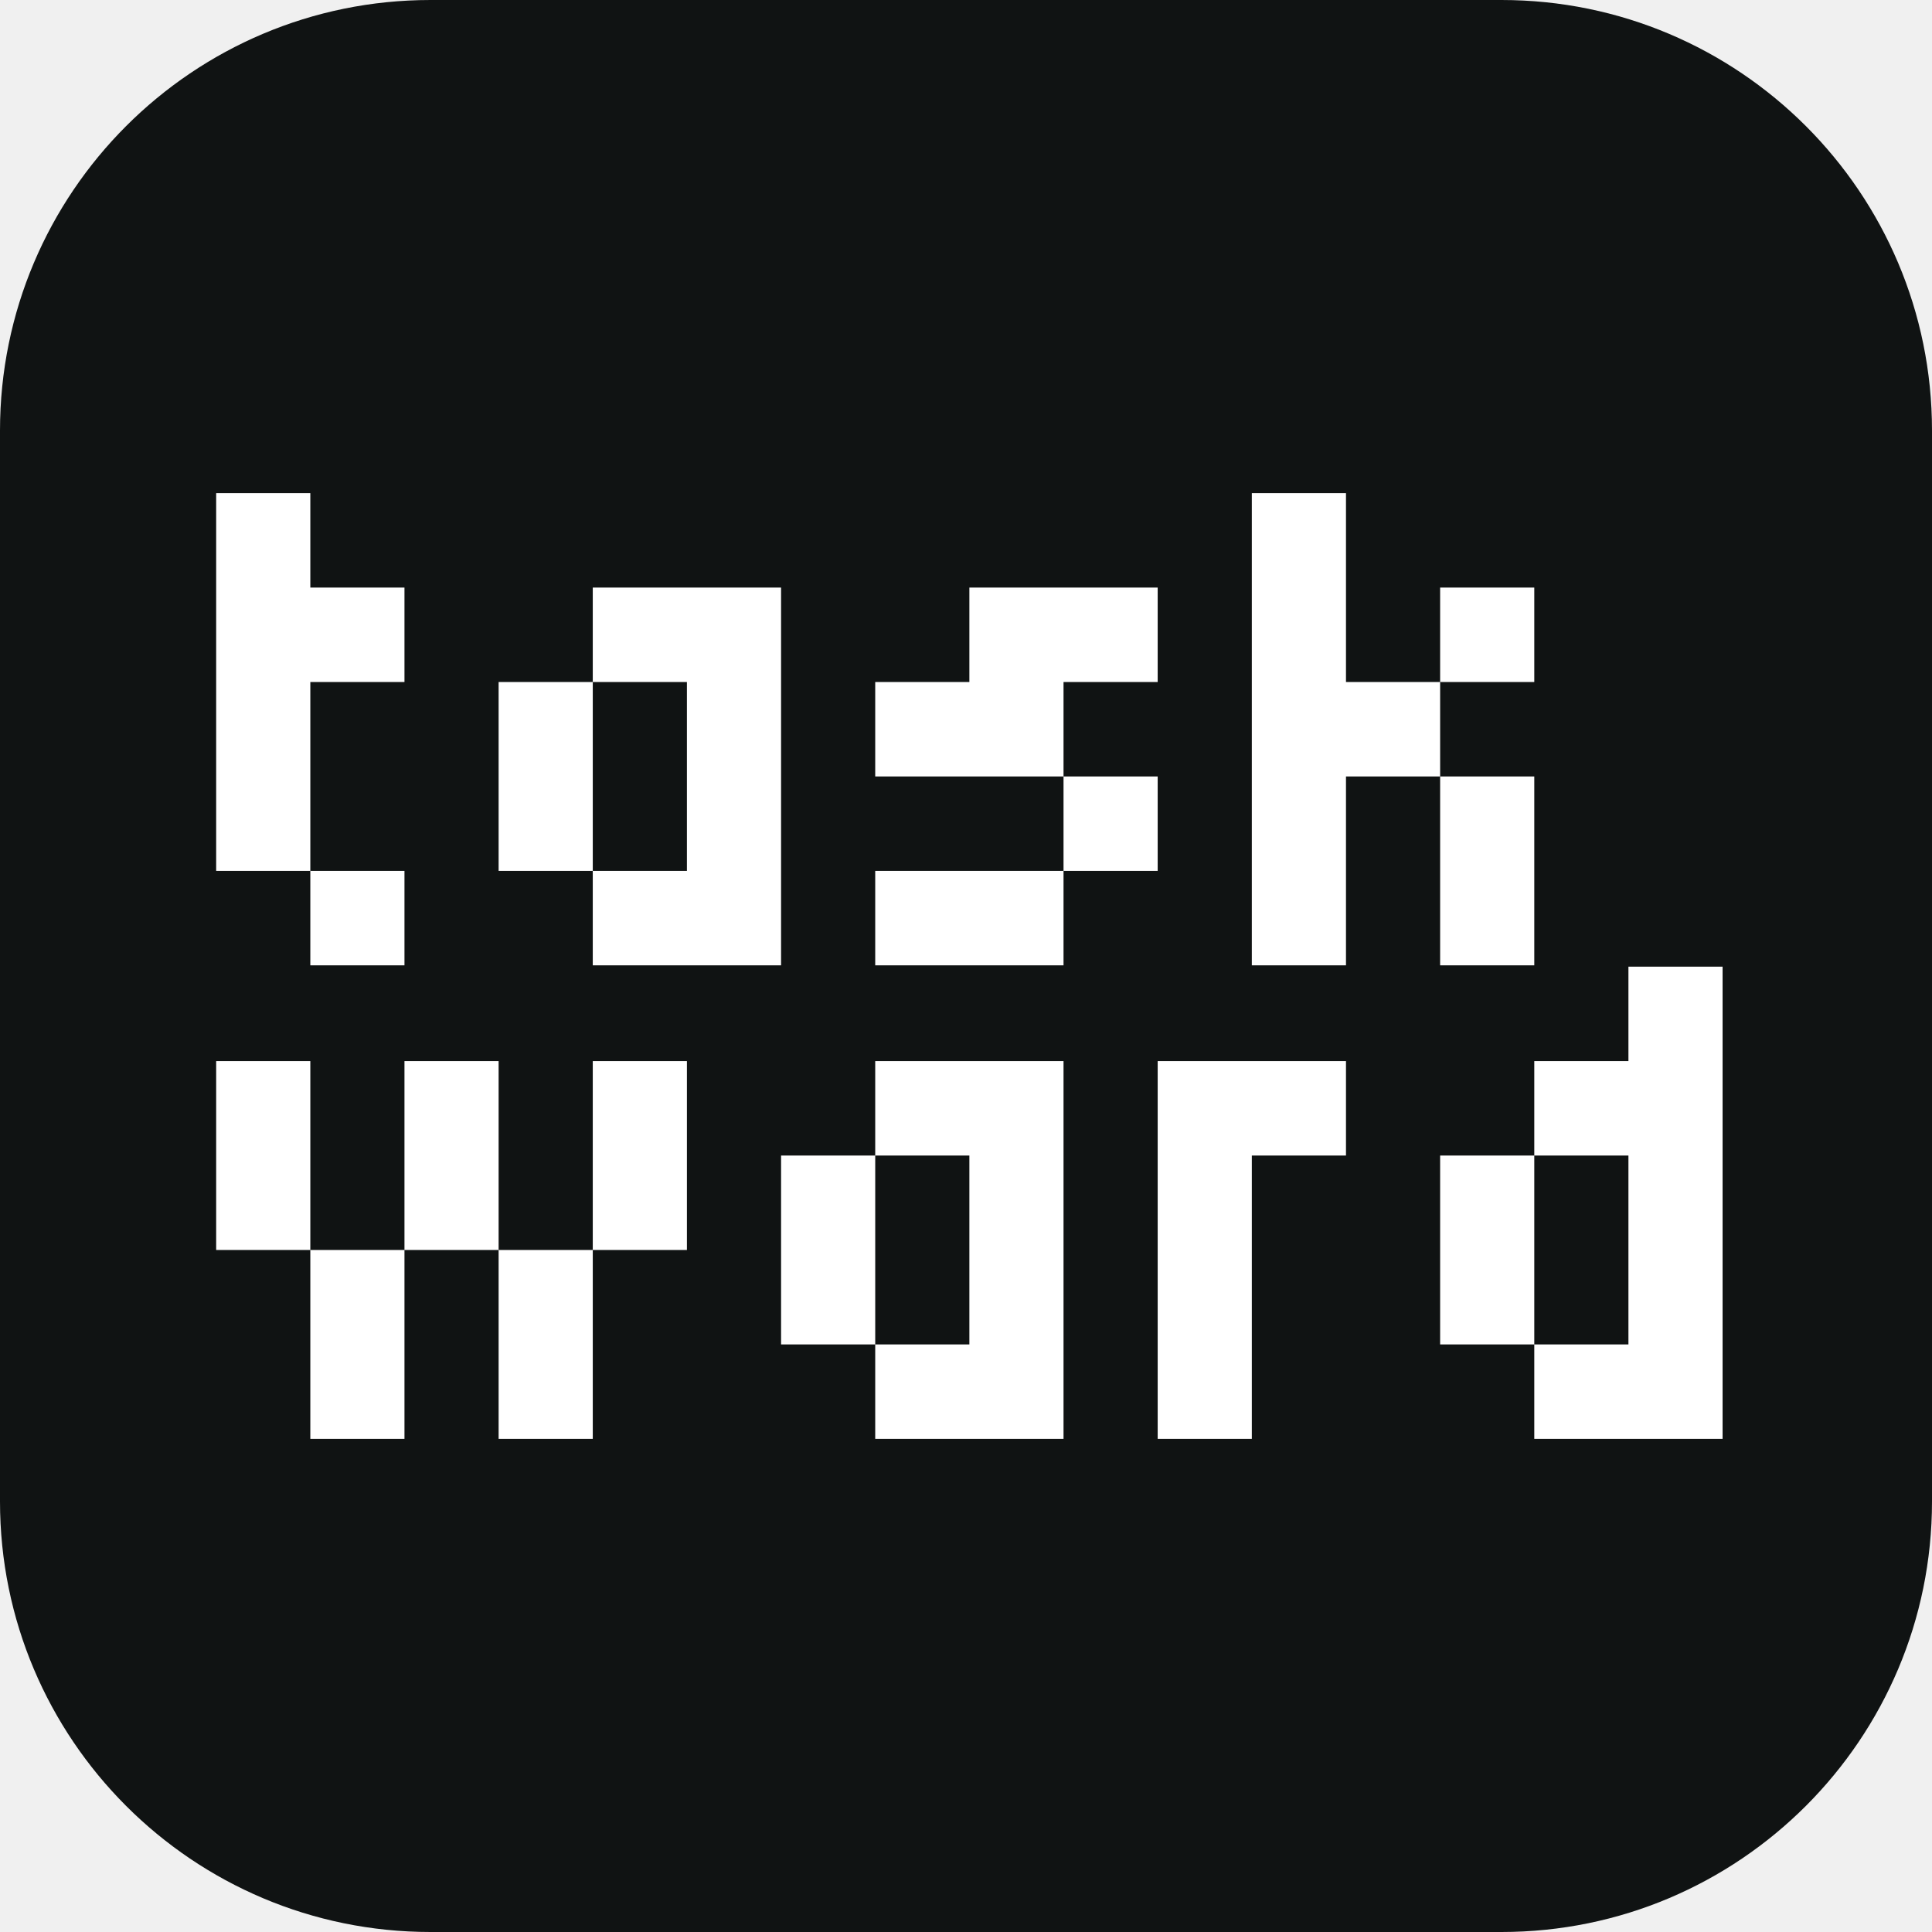
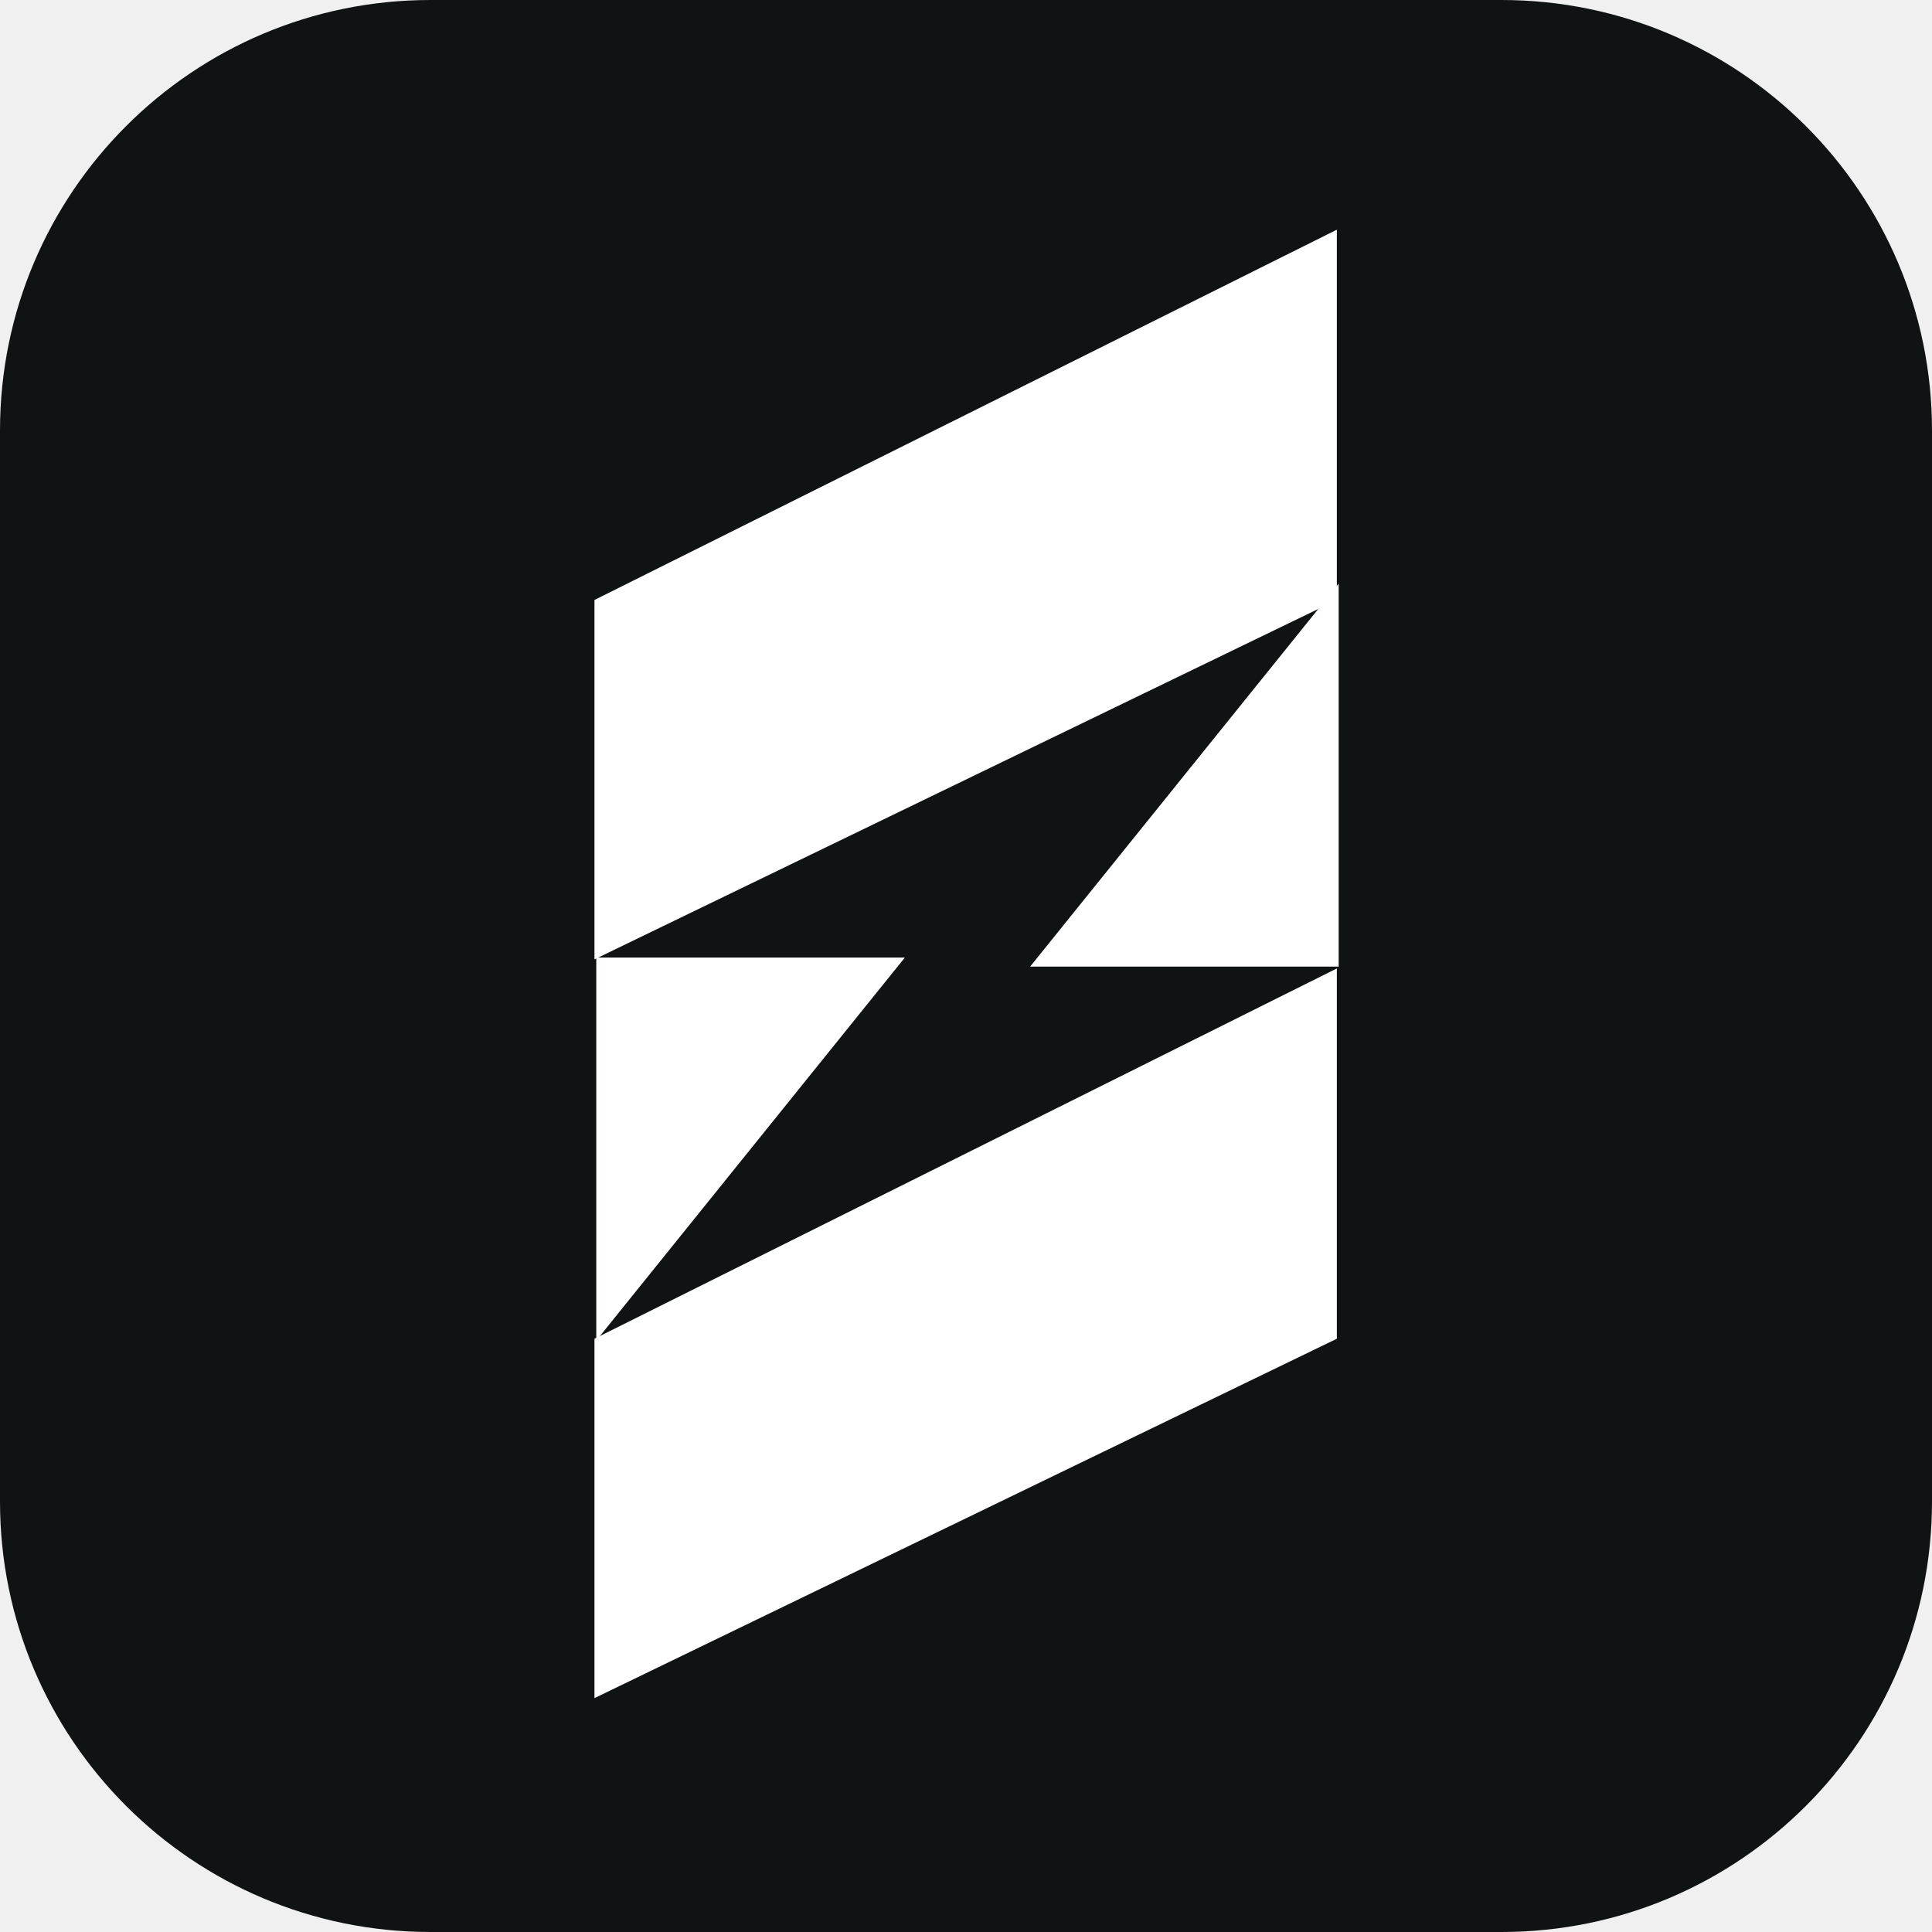
<svg xmlns="http://www.w3.org/2000/svg" width="286" height="286" viewBox="0 0 286 286" fill="none">
  <path d="M0 63.733C0 28.534 28.534 0 63.733 0H222.267C257.466 0 286 28.534 286 63.733V222.267C286 257.466 257.466 286 222.267 286H63.733C28.534 286 0 257.466 0 222.267V63.733Z" fill="#101313" />
-   <path d="M45.938 128.921H32V73H45.938V86.98H59.875V100.961H45.938V128.921ZM45.938 142.902V128.921H59.875V142.902H45.938Z" fill="white" />
-   <path d="M87.75 142.902V128.921H73.812V100.961H87.75V128.921H101.687V100.961H87.75V86.98H115.625V142.902H87.75Z" fill="white" />
-   <path d="M143.5 100.961V86.98H171.375V100.961H157.437V114.941H129.562V100.961H143.5ZM171.375 128.921H157.437V114.941H171.375V128.921ZM157.437 128.921V142.902H129.562V128.921H157.437Z" fill="white" />
-   <path d="M199.25 142.902H185.312V73H199.25V100.961H213.187V114.941H199.25V142.902ZM213.187 100.961V86.98H227.125V100.961H213.187ZM227.125 142.902H213.187V114.941H227.125V142.902Z" fill="white" />
-   <path d="M45.938 185.039H32V157.079H45.938V185.039ZM59.875 185.039V157.079H73.812V185.039H59.875ZM87.75 185.039V157.079H101.687V185.039H87.75ZM59.875 213H45.938V185.039H59.875V213ZM87.75 213H73.812V185.039H87.75V213Z" fill="white" />
-   <path d="M129.562 213V199.02H115.625V171.059H129.562V199.02H143.5V171.059H129.562V157.079H157.437V213H129.562Z" fill="white" />
-   <path d="M185.312 213H171.375V157.079H199.25V171.059H185.312V213Z" fill="white" />
-   <path d="M227.125 213V199.02H213.187V171.059H227.125V199.02H241.062V171.059H227.125V157.079H241.062V143.098H255V213H227.125Z" fill="white" />
+   <path d="M197.899 34L88 88.815V142.018L197.899 88.815V34Z" fill="white" />
+   <path d="M197.899 143.362L88 198.177V251.38L197.899 198.177V143.362Z" fill="white" />
+   <path d="M133.948 141.75H88.269V198.446L133.948 141.75Z" fill="white" />
+   <path d="M152.489 143.093L198.168 143.093L198.168 86.397L152.489 143.093Z" fill="white" />
</svg>
